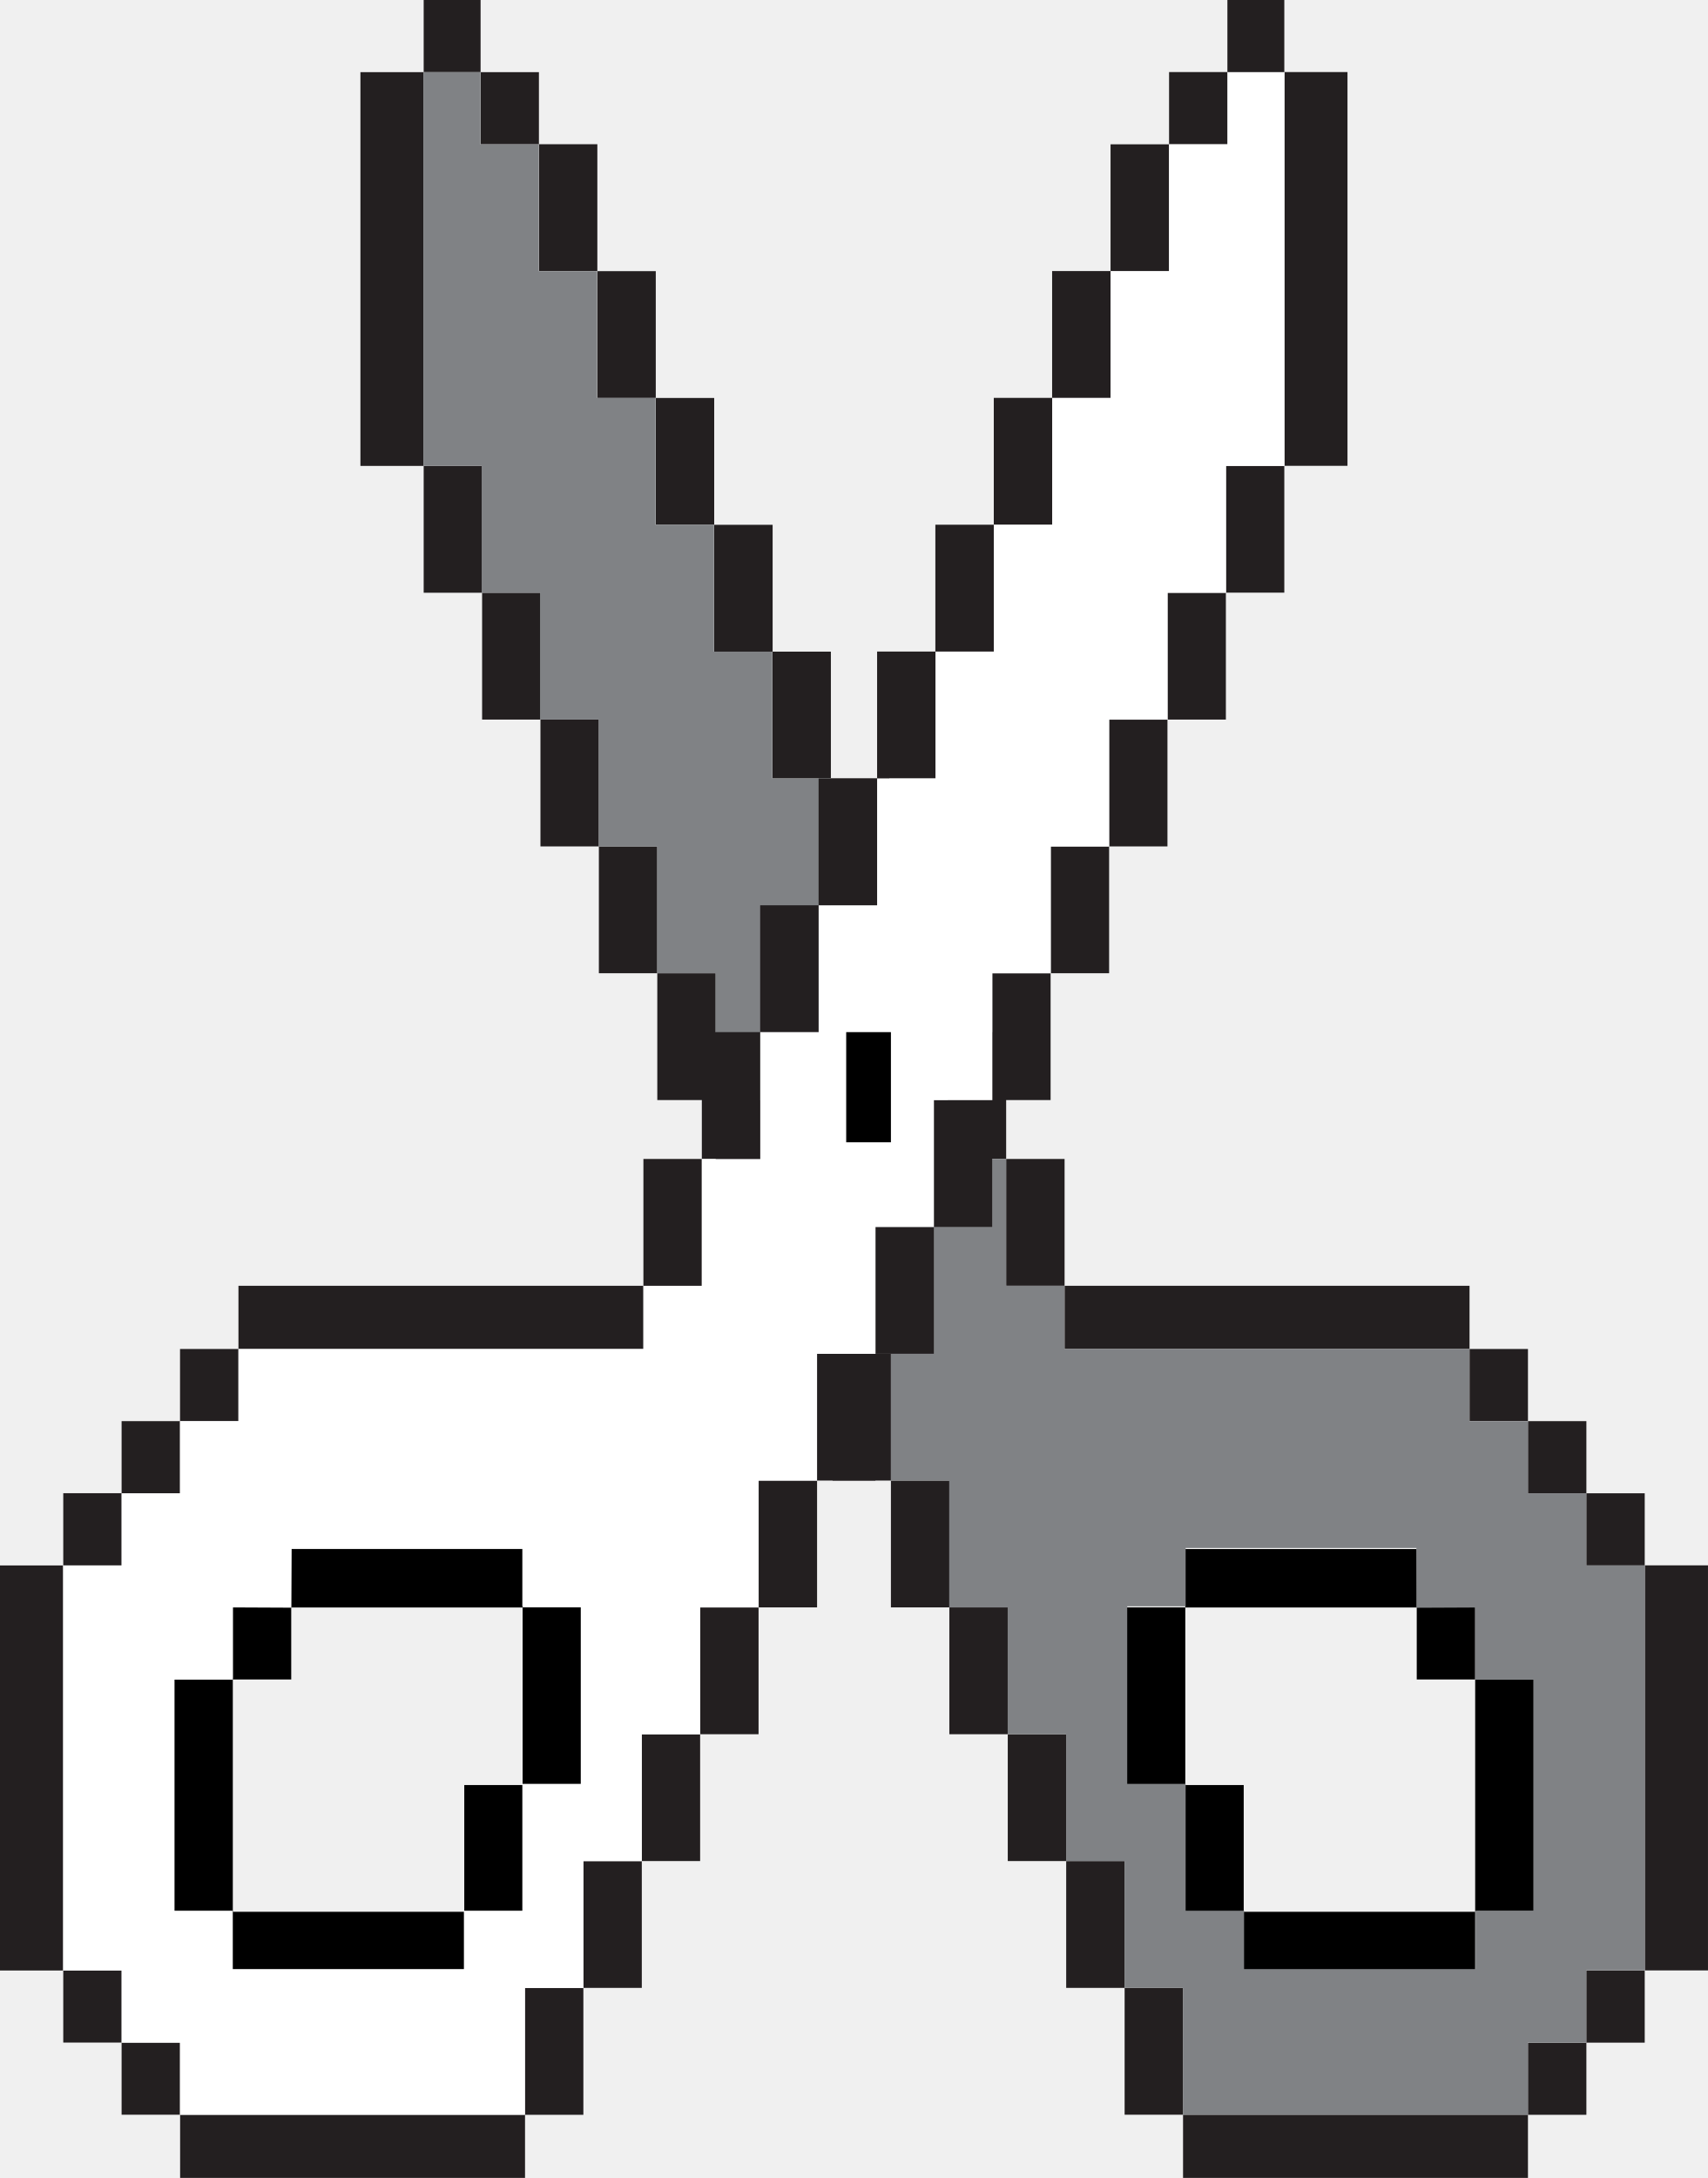
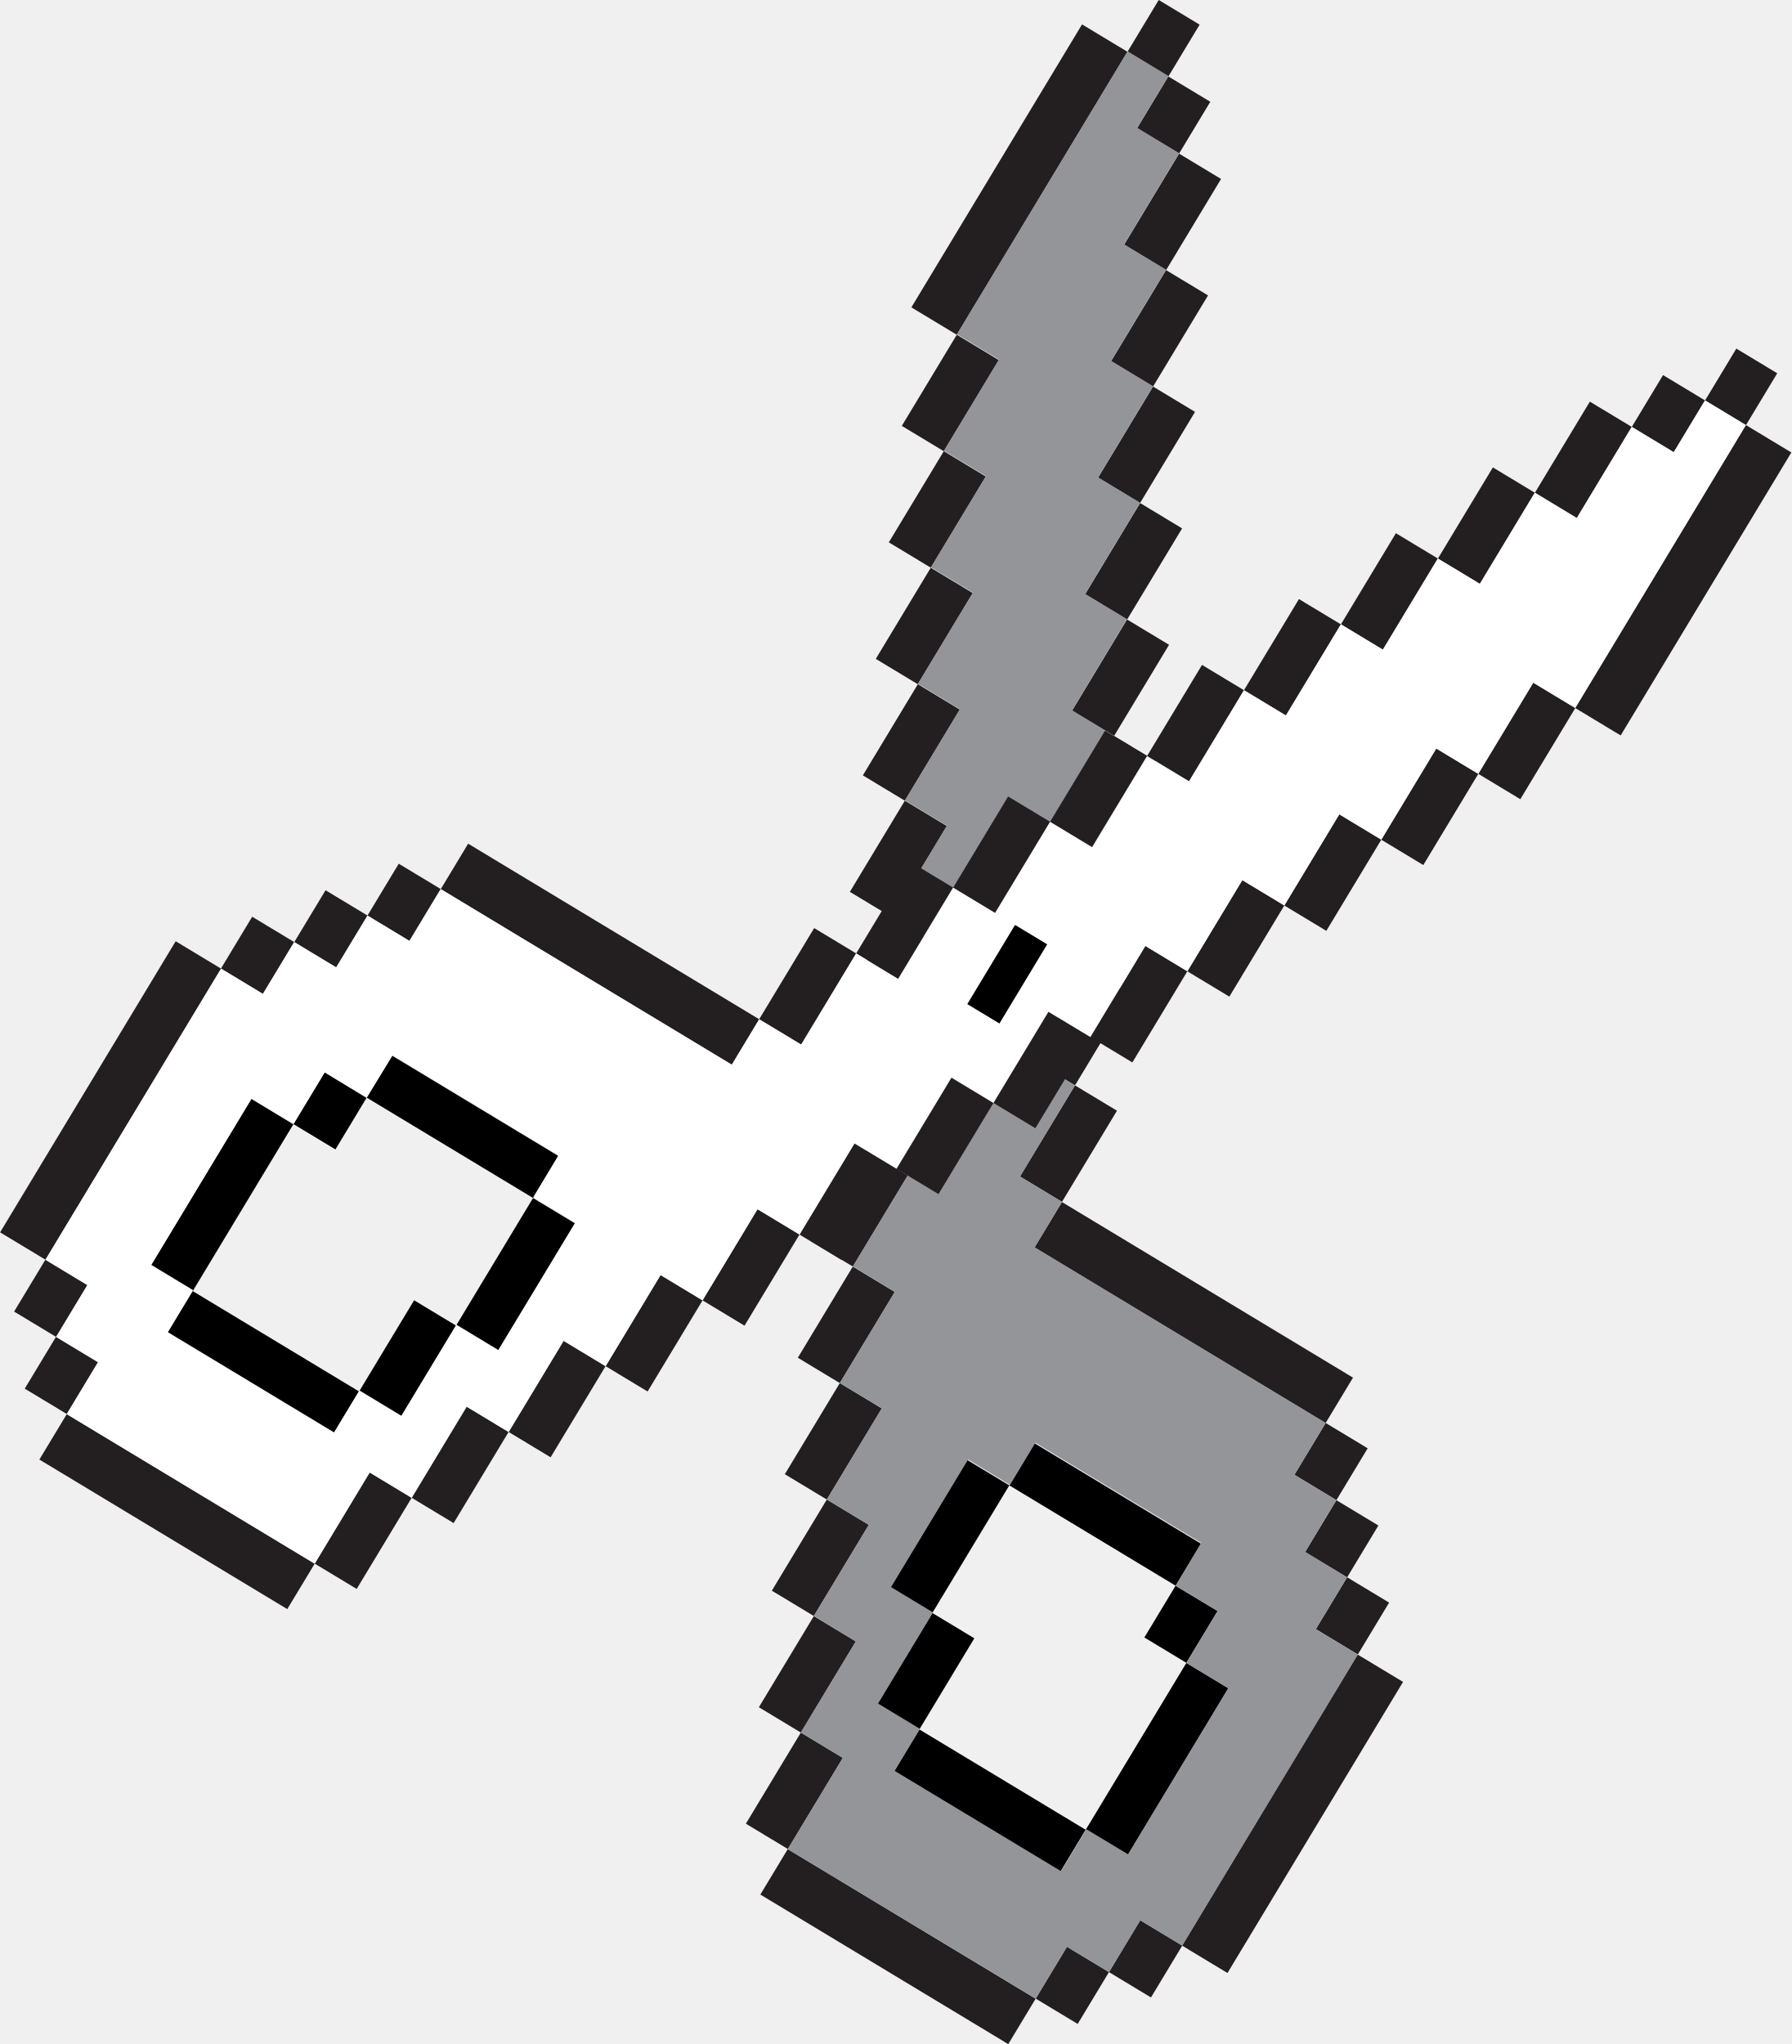
- <svg xmlns="http://www.w3.org/2000/svg" id="Layer_1" viewBox="0 0 190.6 242.99">
+ <svg xmlns="http://www.w3.org/2000/svg" id="Layer_1" viewBox="0 0 238.16 271.71">
  <defs>
-     <style>.cls-1{fill:#808285;}.cls-1,.cls-2,.cls-3,.cls-4{stroke-width:0px;}.cls-3{fill:#fff;}.cls-4{fill:#231f20;}</style>
+     <style>.cls-1,.cls-2,.cls-3,.cls-4{stroke-width:0px;}.cls-2{fill:#fff;}.cls-3{fill:#939598;}.cls-4{fill:#231f20;}</style>
  </defs>
-   <rect class="cls-2" x="132.27" y="172.82" width="25.83" height="6.52" />
-   <rect class="cls-2" x="158.1" y="179.33" width="6.52" height="8.04" />
-   <rect class="cls-2" x="132.27" y="199.15" width="6.52" height="14.15" />
-   <rect class="cls-2" x="125.75" y="179.33" width="6.52" height="19.81" />
-   <rect class="cls-2" x="138.79" y="213.29" width="25.83" height="6.51" />
-   <rect class="cls-2" x="164.62" y="187.38" width="6.52" height="25.91" />
-   <rect class="cls-4" x="40.22" y="8.05" width="7.05" height="43.93" />
-   <rect class="cls-4" x="137.86" y="124.38" width="7.05" height="45.19" transform="translate(288.37 5.59) rotate(90)" />
-   <rect class="cls-4" x="183.54" y="174.65" width="7.05" height="45.19" transform="translate(374.14 394.48) rotate(180)" />
-   <rect class="cls-4" x="147.73" y="220.21" width="7.05" height="38.49" transform="translate(390.72 88.2) rotate(90)" />
-   <rect class="cls-4" x="47.28" width="6.35" height="8.05" />
-   <rect class="cls-4" x="53.62" y="8.05" width="6.52" height="8.05" />
-   <rect class="cls-4" x="163.99" y="150.5" width="6.52" height="8.05" />
-   <rect class="cls-4" x="170.51" y="158.55" width="6.52" height="8.05" />
-   <rect class="cls-4" x="177.02" y="166.6" width="6.52" height="8.05" />
-   <rect class="cls-4" x="177.02" y="219.84" width="6.52" height="8.05" />
-   <rect class="cls-4" x="170.51" y="227.89" width="6.52" height="8.05" />
-   <rect class="cls-4" x="60.14" y="16.09" width="6.52" height="14.15" />
-   <rect class="cls-4" x="66.66" y="30.25" width="6.52" height="14.15" />
-   <rect class="cls-4" x="73.18" y="44.4" width="6.52" height="14.15" />
-   <rect class="cls-4" x="79.7" y="58.55" width="6.52" height="14.15" />
-   <rect class="cls-4" x="86.2" y="72.7" width="6.52" height="14.15" />
-   <rect class="cls-4" x="92.72" y="86.85" width="6.52" height="14.15" />
-   <rect class="cls-4" x="99.24" y="101" width="6.52" height="14.15" />
-   <rect class="cls-4" x="105.76" y="115.15" width="6.52" height="14.15" />
-   <rect class="cls-4" x="112.28" y="129.3" width="6.52" height="14.15" />
-   <rect class="cls-4" x="125.5" y="221.78" width="6.52" height="14.15" />
-   <rect class="cls-4" x="118.98" y="207.63" width="6.52" height="14.15" />
-   <rect class="cls-4" x="112.46" y="193.48" width="6.52" height="14.15" />
-   <rect class="cls-4" x="105.94" y="179.33" width="6.52" height="14.15" />
-   <rect class="cls-4" x="99.42" y="165.18" width="6.52" height="14.15" />
-   <rect class="cls-4" x="92.91" y="151.03" width="6.52" height="14.15" />
-   <rect class="cls-4" x="86.39" y="136.88" width="6.52" height="14.15" />
-   <rect class="cls-4" x="79.87" y="122.73" width="6.52" height="14.15" />
-   <rect class="cls-4" x="73.35" y="108.58" width="6.52" height="14.15" />
-   <rect class="cls-4" x="66.83" y="94.43" width="6.52" height="14.15" />
-   <rect class="cls-4" x="60.31" y="80.28" width="6.52" height="14.15" />
-   <rect class="cls-4" x="53.8" y="66.13" width="6.52" height="14.15" />
-   <rect class="cls-4" x="47.28" y="51.98" width="6.52" height="14.15" />
-   <path class="cls-1" d="M177.02,174.65v-8.05h-6.52v-8.05h-6.52v-8.05h-45.19v-7.05h-6.52v-14.15h-6.52v-14.15h-6.52v-14.15h-6.52v-14.15h-6.52v-14.15h-6.51v-14.15h-6.52v-14.15h-6.52v-14.15h-6.52v-14.15h-6.52v-8.05h-6.35v43.93h6.52v14.15h6.52v14.15h6.52v14.15h6.52v14.15h6.52v14.15h6.52v14.15h6.52v14.15h6.52v14.15h6.52v14.15h6.52v14.15h6.52v14.15h6.52v14.15h6.52v14.15h38.49v-8.05h6.52v-8.05h6.52v-45.19h-6.52ZM171.14,213.16h-6.48v6.52h-25.83v-6.51h-6.52v-14.15h-6.52v-19.81h6.5s.02,0,.02,0v-6.51h25.75s.04,6.67.04,6.67l6.52-.03v7.92h.02v.13h6.5v25.79Z" />
-   <rect class="cls-2" x="32.49" y="172.82" width="25.83" height="6.52" />
-   <rect class="cls-2" x="25.98" y="179.33" width="6.52" height="8.04" />
-   <rect class="cls-2" x="51.81" y="199.15" width="6.52" height="14.15" />
-   <rect class="cls-2" x="58.32" y="179.33" width="6.52" height="19.81" />
-   <rect class="cls-2" x="25.98" y="213.29" width="25.83" height="6.51" />
-   <rect class="cls-2" x="19.46" y="187.38" width="6.52" height="25.91" />
-   <rect class="cls-4" x="143.32" y="8.05" width="7.05" height="43.93" transform="translate(293.69 60.02) rotate(-180)" />
-   <rect class="cls-4" x="45.68" y="124.38" width="7.05" height="45.19" transform="translate(196.18 97.77) rotate(90)" />
-   <rect class="cls-4" x="0" y="174.65" width="7.05" height="45.19" />
-   <rect class="cls-4" x="35.81" y="220.21" width="7.05" height="38.49" transform="translate(278.8 200.12) rotate(90)" />
-   <rect class="cls-4" x="136.97" y="0" width="6.35" height="8.05" transform="translate(280.29 8.05) rotate(-180)" />
-   <rect class="cls-4" x="130.45" y="8.05" width="6.52" height="8.05" transform="translate(267.43 24.14) rotate(-180)" />
-   <rect class="cls-4" x="20.09" y="150.5" width="6.52" height="8.05" transform="translate(46.7 309.05) rotate(-180)" />
-   <rect class="cls-4" x="13.57" y="158.55" width="6.52" height="8.05" transform="translate(33.66 325.15) rotate(-180)" />
-   <rect class="cls-4" x="7.05" y="166.6" width="6.52" height="8.05" transform="translate(20.63 341.24) rotate(-180)" />
-   <rect class="cls-4" x="7.05" y="219.84" width="6.52" height="8.05" transform="translate(20.63 447.72) rotate(-180)" />
-   <rect class="cls-4" x="13.57" y="227.89" width="6.52" height="8.05" transform="translate(33.66 463.82) rotate(-180)" />
-   <rect class="cls-4" x="123.94" y="16.09" width="6.52" height="14.15" transform="translate(254.39 46.34) rotate(-180)" />
-   <rect class="cls-4" x="117.42" y="30.25" width="6.52" height="14.15" transform="translate(241.35 74.64) rotate(-180)" />
-   <rect class="cls-4" x="110.9" y="44.4" width="6.52" height="14.15" transform="translate(228.32 102.94) rotate(-180)" />
-   <rect class="cls-4" x="104.38" y="58.55" width="6.52" height="14.15" transform="translate(215.28 131.24) rotate(-180)" />
-   <rect class="cls-4" x="97.87" y="72.7" width="6.52" height="14.15" transform="translate(202.27 159.54) rotate(-180)" />
-   <rect class="cls-4" x="91.36" y="86.85" width="6.52" height="14.15" transform="translate(189.23 187.85) rotate(-180)" />
-   <rect class="cls-4" x="84.84" y="101" width="6.52" height="14.15" transform="translate(176.19 216.15) rotate(-180)" />
-   <rect class="cls-4" x="78.32" y="115.15" width="6.52" height="14.15" transform="translate(163.16 244.45) rotate(-180)" />
-   <rect class="cls-4" x="71.8" y="129.3" width="6.52" height="14.15" transform="translate(150.12 272.75) rotate(-180)" />
-   <rect class="cls-4" x="58.58" y="221.78" width="6.52" height="14.15" transform="translate(123.68 457.72) rotate(-180)" />
-   <rect class="cls-4" x="65.1" y="207.63" width="6.52" height="14.15" transform="translate(136.72 429.41) rotate(-180)" />
-   <rect class="cls-4" x="71.62" y="193.48" width="6.52" height="14.15" transform="translate(149.75 401.11) rotate(-180)" />
-   <rect class="cls-4" x="78.14" y="179.33" width="6.52" height="14.15" transform="translate(162.79 372.81) rotate(-180)" />
-   <rect class="cls-4" x="84.65" y="165.18" width="6.52" height="14.15" transform="translate(175.83 344.51) rotate(-180)" />
-   <rect class="cls-4" x="91.17" y="151.03" width="6.52" height="14.15" transform="translate(188.86 316.21) rotate(-180)" />
-   <rect class="cls-4" x="97.69" y="136.88" width="6.52" height="14.15" transform="translate(201.9 287.91) rotate(-180)" />
-   <rect class="cls-4" x="104.21" y="122.73" width="6.52" height="14.15" transform="translate(214.93 259.61) rotate(-180)" />
-   <rect class="cls-4" x="110.73" y="108.58" width="6.52" height="14.15" transform="translate(227.97 231.31) rotate(-180)" />
-   <rect class="cls-4" x="117.24" y="94.43" width="6.52" height="14.15" transform="translate(241.01 203.01) rotate(-180)" />
-   <rect class="cls-4" x="123.76" y="80.28" width="6.52" height="14.15" transform="translate(254.04 174.71) rotate(-180)" />
-   <rect class="cls-4" x="130.28" y="66.13" width="6.52" height="14.15" transform="translate(267.08 146.41) rotate(-180)" />
-   <rect class="cls-4" x="136.8" y="51.98" width="6.52" height="14.15" transform="translate(280.12 118.1) rotate(-180)" />
-   <path class="cls-3" d="M7.05,174.65v45.19s6.52,0,6.52,0v8.05s6.52,0,6.52,0v8.05s38.49,0,38.49,0v-14.15h6.52s0-14.15,0-14.15h6.52s0-14.15,0-14.15h6.52s0-14.15,0-14.15h6.52s0-14.15,0-14.15h6.52s0-14.15,0-14.15h6.52s0-14.15,0-14.15h6.52s0-14.15,0-14.15h6.52s0-14.15,0-14.15h6.52s0-14.15,0-14.15h6.52s0-14.15,0-14.15h6.52s0-14.15,0-14.15h6.52s0-14.15,0-14.15h6.52s0-43.93,0-43.93h-6.35s0,8.05,0,8.05h-6.52s0,14.15,0,14.15h-6.52s0,14.15,0,14.15h-6.52s0,14.15,0,14.15h-6.52s0,14.15,0,14.15h-6.51s0,14.15,0,14.15h-6.52s0,14.15,0,14.15h-6.52s0,14.15,0,14.15h-6.52s0,14.15,0,14.15h-6.52s0,14.15,0,14.15h-6.52s0,7.05,0,7.05H26.61s0,8.05,0,8.05h-6.52s0,8.05,0,8.05h-6.52s0,8.05,0,8.05h-6.52ZM19.46,187.38h6.5s0-.13,0-.13h.02v-7.92l6.52.03.04-6.67h25.75v6.52s.02,0,.02,0h0s6.5,0,6.5,0v19.81h-6.52s0,14.15,0,14.15h-6.52s0,6.51,0,6.51h-25.83v-6.51s-6.48,0-6.48,0v-25.79Z" />
-   <rect class="cls-2" x="94.43" y="115.15" width="4.99" height="12.29" />
+   <rect class="cls-1" x="143.66" y="188.43" width="6.52" height="25.83" transform="translate(-101.37 223.13) rotate(-58.9)" />
+   <rect class="cls-1" x="152.99" y="212.67" width="8.04" height="6.52" transform="translate(-108.99 238.82) rotate(-58.9)" />
+   <rect class="cls-1" x="116.01" y="218.91" width="14.15" height="6.52" transform="translate(-130.73 212.79) rotate(-58.9)" />
+   <rect class="cls-1" x="116.36" y="201" width="19.81" height="6.52" transform="translate(-113.85 206.86) rotate(-58.9)" />
+   <rect class="cls-1" x="128.34" y="226.45" width="6.51" height="25.83" transform="translate(-141.34 228.39) rotate(-58.9)" />
+   <rect class="cls-1" x="140.86" y="230.58" width="25.91" height="6.52" transform="translate(-125.86 244.75) rotate(-58.9)" />
+   <rect class="cls-4" x="131.99" y="1.91" width="7.05" height="43.93" transform="translate(31.82 -66.57) rotate(31.1)" />
+   <rect class="cls-4" x="155.18" y="151.87" width="7.05" height="45.19" transform="translate(390.07 128.7) rotate(121.1)" />
+   <rect class="cls-4" x="168.32" y="218.5" width="7.05" height="45.19" transform="translate(194.45 536.31) rotate(-148.9)" />
+   <rect class="cls-4" x="115.85" y="239.5" width="7.05" height="38.49" transform="translate(402.6 290.2) rotate(121.1)" />
+   <rect class="cls-4" x="151.51" y="1.06" width="6.35" height="8.05" transform="translate(24.86 -79.17) rotate(31.1)" />
+   <rect class="cls-4" x="152.77" y="11.27" width="6.52" height="8.05" transform="translate(30.33 -78.4) rotate(31.1)" />
+   <rect class="cls-4" x="173.68" y="190.26" width="6.52" height="8.05" transform="translate(125.8 -63.47) rotate(31.1)" />
+   <rect class="cls-4" x="175.11" y="200.52" width="6.52" height="8.05" transform="translate(131.3 -62.73) rotate(31.1)" />
+   <rect class="cls-4" x="176.53" y="210.78" width="6.52" height="8.05" transform="translate(136.81 -62) rotate(31.1)" />
+   <rect class="cls-4" x="149.03" y="256.36" width="6.52" height="8.05" transform="translate(156.4 -41.23) rotate(31.1)" />
+   <rect class="cls-4" x="139.29" y="259.89" width="6.52" height="8.05" transform="translate(156.82 -35.7) rotate(31.1)" />
+   <rect class="cls-4" x="152.62" y="21.09" width="6.52" height="14.15" transform="translate(36.96 -76.47) rotate(31.1)" />
+   <rect class="cls-4" x="150.89" y="36.58" width="6.52" height="14.15" transform="translate(44.71 -73.36) rotate(31.1)" />
+   <rect class="cls-4" x="149.16" y="52.06" width="6.52" height="14.15" transform="translate(52.46 -70.24) rotate(31.1)" />
+   <rect class="cls-4" x="147.44" y="67.54" width="6.52" height="14.15" transform="translate(60.21 -67.12) rotate(31.1)" />
+   <rect class="cls-4" x="145.7" y="83.02" width="6.52" height="14.15" transform="translate(67.96 -64) rotate(31.1)" />
+   <rect class="cls-4" x="143.97" y="98.5" width="6.52" height="14.15" transform="translate(75.71 -60.88) rotate(31.1)" />
+   <rect class="cls-4" x="142.24" y="113.99" width="6.52" height="14.15" transform="translate(83.46 -57.76) rotate(31.1)" />
+   <rect class="cls-4" x="140.51" y="129.47" width="6.52" height="14.15" transform="translate(91.2 -54.64) rotate(31.1)" />
+   <rect class="cls-4" x="138.78" y="144.95" width="6.52" height="14.15" transform="translate(98.95 -51.52) rotate(31.1)" />
+   <rect class="cls-4" x="102.33" y="230.97" width="6.52" height="14.15" transform="translate(138.15 -20.32) rotate(31.1)" />
+   <rect class="cls-4" x="104.06" y="215.49" width="6.52" height="14.15" transform="translate(130.4 -23.44) rotate(31.1)" />
+   <rect class="cls-4" x="105.78" y="200" width="6.52" height="14.15" transform="translate(122.65 -26.56) rotate(31.1)" />
+   <rect class="cls-4" x="107.51" y="184.52" width="6.52" height="14.15" transform="translate(114.9 -29.68) rotate(31.1)" />
+   <rect class="cls-4" x="109.24" y="169.04" width="6.52" height="14.15" transform="translate(107.15 -32.8) rotate(31.1)" />
+   <rect class="cls-4" x="110.97" y="153.55" width="6.52" height="14.15" transform="translate(99.4 -35.92) rotate(31.1)" />
+   <rect class="cls-4" x="112.7" y="138.07" width="6.52" height="14.15" transform="translate(91.65 -39.04) rotate(31.1)" />
+   <rect class="cls-4" x="114.43" y="122.59" width="6.52" height="14.15" transform="translate(83.9 -42.15) rotate(31.1)" />
+   <rect class="cls-4" x="116.16" y="107.1" width="6.52" height="14.15" transform="translate(76.15 -45.27) rotate(31.1)" />
+   <rect class="cls-4" x="117.89" y="91.62" width="6.52" height="14.15" transform="translate(68.4 -48.39) rotate(31.1)" />
+   <rect class="cls-4" x="119.61" y="76.14" width="6.52" height="14.15" transform="translate(60.65 -51.51) rotate(31.1)" />
+   <rect class="cls-4" x="121.34" y="60.65" width="6.52" height="14.15" transform="translate(52.9 -54.63) rotate(31.1)" />
+   <rect class="cls-4" x="123.07" y="45.17" width="6.52" height="14.15" transform="translate(45.15 -57.75) rotate(31.1)" />
+   <path class="cls-3" d="M174.92,216.56l4.16-6.89-5.58-3.37,4.16-6.89-5.58-3.37,4.16-6.89-38.7-23.35,3.64-6.04-5.58-3.37,7.31-12.12-5.58-3.37,7.31-12.12-5.58-3.37,7.31-12.12-5.58-3.37,7.31-12.12-5.58-3.37,7.31-12.12-5.57-3.36,7.31-12.12-5.58-3.37,7.31-12.12-5.58-3.37,7.31-12.12-5.58-3.37,7.31-12.12-5.58-3.37,4.16-6.89-5.43-3.28-22.69,37.61,5.58,3.37-7.31,12.12,5.58,3.37-7.31,12.12,5.58,3.37-7.31,12.12,5.58,3.37-7.31,12.12,5.58,3.37-7.31,12.12,5.58,3.37-7.31,12.12,5.58,3.37-7.31,12.12,5.58,3.37-7.31,12.12,5.58,3.37-7.31,12.12,5.58,3.37-7.31,12.12,5.58,3.37-7.31,12.12,5.58,3.37-7.31,12.12,5.58,3.37-7.31,12.12,32.96,19.88,4.16-6.89,5.58,3.37,4.16-6.89,5.58,3.37,23.35-38.7-5.58-3.37ZM149.98,246.5l-5.55-3.34-3.37,5.58-22.12-13.34,3.37-5.58-5.58-3.37,7.31-12.11-5.58-3.37,10.24-16.96,5.56,3.36h0s.02,0,.02,0l3.36-5.58,22.05,13.3-3.41,5.73,5.59,3.34-4.09,6.78h.02s-.07.12-.07.12l5.56,3.36-13.32,22.08Z" />
+   <rect class="cls-1" x="58.23" y="136.88" width="6.52" height="25.83" transform="translate(-98.54 125.06) rotate(-58.9)" />
+   <rect class="cls-1" x="39.86" y="144.42" width="8.04" height="6.52" transform="translate(-105.24 108.96) rotate(-58.9)" />
+   <rect class="cls-1" x="47.11" y="177.34" width="14.15" height="6.52" transform="translate(-128.44 133.7) rotate(-58.9)" />
+   <rect class="cls-1" x="58.63" y="166.17" width="19.81" height="6.52" transform="translate(-111.94 140.59) rotate(-58.9)" />
+   <rect class="cls-1" x="31.74" y="168.17" width="6.51" height="25.83" transform="translate(-138.14 117.51) rotate(-58.9)" />
+   <rect class="cls-1" x="16.57" y="155.59" width="25.91" height="6.52" transform="translate(-121.74 102.07) rotate(-58.9)" />
+   <rect class="cls-4" x="220.27" y="55.17" width="7.05" height="43.93" transform="translate(375.57 258.78) rotate(-148.9)" />
+   <rect class="cls-4" x="76.24" y="104.25" width="7.05" height="45.19" transform="translate(229.58 124.06) rotate(121.1)" />
+   <rect class="cls-4" x="11.17" y="123.69" width="7.05" height="45.19" transform="translate(77.68 13.44) rotate(31.1)" />
+   <rect class="cls-4" x="20.02" y="181.69" width="7.05" height="38.49" transform="translate(207.75 284.57) rotate(121.1)" />
+   <rect class="cls-4" x="228.31" y="47.39" width="6.35" height="8.05" transform="translate(403.13 215.02) rotate(-148.9)" />
+   <rect class="cls-4" x="218.56" y="50.96" width="6.52" height="8.05" transform="translate(383.34 216.65) rotate(-148.9)" />
+   <rect class="cls-4" x="50.47" y="115.93" width="6.52" height="8.05" transform="translate(37.77 250.41) rotate(-148.9)" />
+   <rect class="cls-4" x="40.73" y="119.45" width="6.52" height="8.05" transform="translate(17.88 251.92) rotate(-148.9)" />
+   <rect class="cls-4" x="31" y="122.97" width="6.52" height="8.05" transform="translate(-2.02 253.43) rotate(-148.9)" />
+   <rect class="cls-4" x="3.49" y="168.56" width="6.52" height="8.05" transform="translate(-76.62 323.85) rotate(-148.9)" />
+   <rect class="cls-4" x="4.92" y="178.82" width="6.52" height="8.05" transform="translate(-79.28 343.62) rotate(-148.9)" />
+   <rect class="cls-4" x="207.24" y="54.05" width="6.52" height="14.15" transform="translate(359.17 222.2) rotate(-148.9)" />
+   <rect class="cls-4" x="194.35" y="62.8" width="6.52" height="14.15" transform="translate(330.72 231.78) rotate(-148.9)" />
+   <rect class="cls-4" x="181.46" y="71.55" width="6.52" height="14.15" transform="translate(302.27 241.36) rotate(-148.9)" />
+   <rect class="cls-4" x="168.57" y="80.29" width="6.52" height="14.15" transform="translate(273.83 250.94) rotate(-148.9)" />
+   <rect class="cls-4" x="155.69" y="89.05" width="6.52" height="14.15" transform="translate(245.39 260.54) rotate(-148.9)" />
+   <rect class="cls-4" x="142.8" y="97.8" width="6.52" height="14.15" transform="translate(216.94 270.12) rotate(-148.9)" />
+   <rect class="cls-4" x="129.91" y="106.55" width="6.52" height="14.15" transform="translate(188.5 279.7) rotate(-148.9)" />
+   <rect class="cls-4" x="117.02" y="115.3" width="6.52" height="14.15" transform="translate(160.05 289.28) rotate(-148.9)" />
+   <rect class="cls-4" x="104.13" y="124.05" width="6.52" height="14.15" transform="translate(131.6 298.86) rotate(-148.9)" />
+   <rect class="cls-4" x="45.03" y="196.4" width="6.52" height="14.15" transform="translate(-15.47 402.65) rotate(-148.9)" />
+   <rect class="cls-4" x="57.92" y="187.66" width="6.52" height="14.15" transform="translate(12.97 393.07) rotate(-148.9)" />
+   <rect class="cls-4" x="70.81" y="178.91" width="6.52" height="14.15" transform="translate(41.42 383.49) rotate(-148.9)" />
+   <rect class="cls-4" x="83.7" y="170.16" width="6.52" height="14.15" transform="translate(69.87 373.91) rotate(-148.9)" />
+   <rect class="cls-4" x="96.6" y="161.41" width="6.52" height="14.15" transform="translate(98.32 364.33) rotate(-148.9)" />
+   <rect class="cls-4" x="109.49" y="152.66" width="6.52" height="14.15" transform="translate(126.77 354.75) rotate(-148.9)" />
+   <rect class="cls-4" x="122.38" y="143.91" width="6.52" height="14.15" transform="translate(155.22 345.17) rotate(-148.9)" />
+   <rect class="cls-4" x="135.27" y="135.16" width="6.52" height="14.15" transform="translate(183.66 335.58) rotate(-148.9)" />
+   <rect class="cls-4" x="148.16" y="126.41" width="6.52" height="14.15" transform="translate(212.11 326) rotate(-148.9)" />
+   <rect class="cls-4" x="161.05" y="117.66" width="6.52" height="14.15" transform="translate(240.56 316.42) rotate(-148.9)" />
+   <rect class="cls-4" x="173.94" y="108.91" width="6.52" height="14.15" transform="translate(269.01 306.84) rotate(-148.9)" />
+   <rect class="cls-4" x="186.83" y="100.16" width="6.52" height="14.15" transform="translate(297.46 297.26) rotate(-148.9)" />
+   <rect class="cls-4" x="199.72" y="91.42" width="6.52" height="14.15" transform="translate(325.91 287.68) rotate(-148.9)" />
+   <path class="cls-2" d="M29.39,128.76l-23.35,38.7,5.58,3.37-4.16,6.89,5.58,3.37-4.16,6.89,32.96,19.88,7.31-12.12,5.58,3.37,7.31-12.12,5.58,3.37,7.31-12.12,5.58,3.37,7.31-12.12,5.58,3.37,7.31-12.12,5.58,3.37,7.31-12.12,5.58,3.37,7.31-12.12,5.58,3.37,7.31-12.12,5.58,3.37,7.31-12.12,5.58,3.37,7.31-12.12,5.58,3.37,7.31-12.12,5.58,3.37,7.31-12.12,5.58,3.37,7.31-12.12,5.58,3.37,22.69-37.61-5.43-3.28-4.16,6.89-5.58-3.37-7.31,12.12-5.58-3.37-7.31,12.12-5.58-3.37-7.31,12.12-5.58-3.37-7.31,12.12-5.57-3.36-7.31,12.12-5.58-3.37-7.31,12.12-5.58-3.37-7.31,12.12-5.58-3.37-7.31,12.12-5.58-3.37-7.31,12.12-5.58-3.37-3.64,6.04-38.7-23.35-4.16,6.89-5.58-3.37-4.16,6.89-5.58-3.37-4.16,6.89-5.58-3.37ZM33.43,146.07l5.56,3.36.07-.11h.02s4.09-6.77,4.09-6.77l5.57,3.39,3.48-5.69,22.05,13.3-3.36,5.58h.02s0,.01,0,.01l5.56,3.36-10.24,16.96-5.58-3.37-7.31,12.11-5.58-3.37-3.37,5.58-22.12-13.34,3.37-5.58-5.55-3.35,13.32-22.08Z" />
+   <rect class="cls-1" x="131.4" y="123.36" width="4.99" height="12.29" transform="translate(86.15 -50.55) rotate(31.1)" />
</svg>
